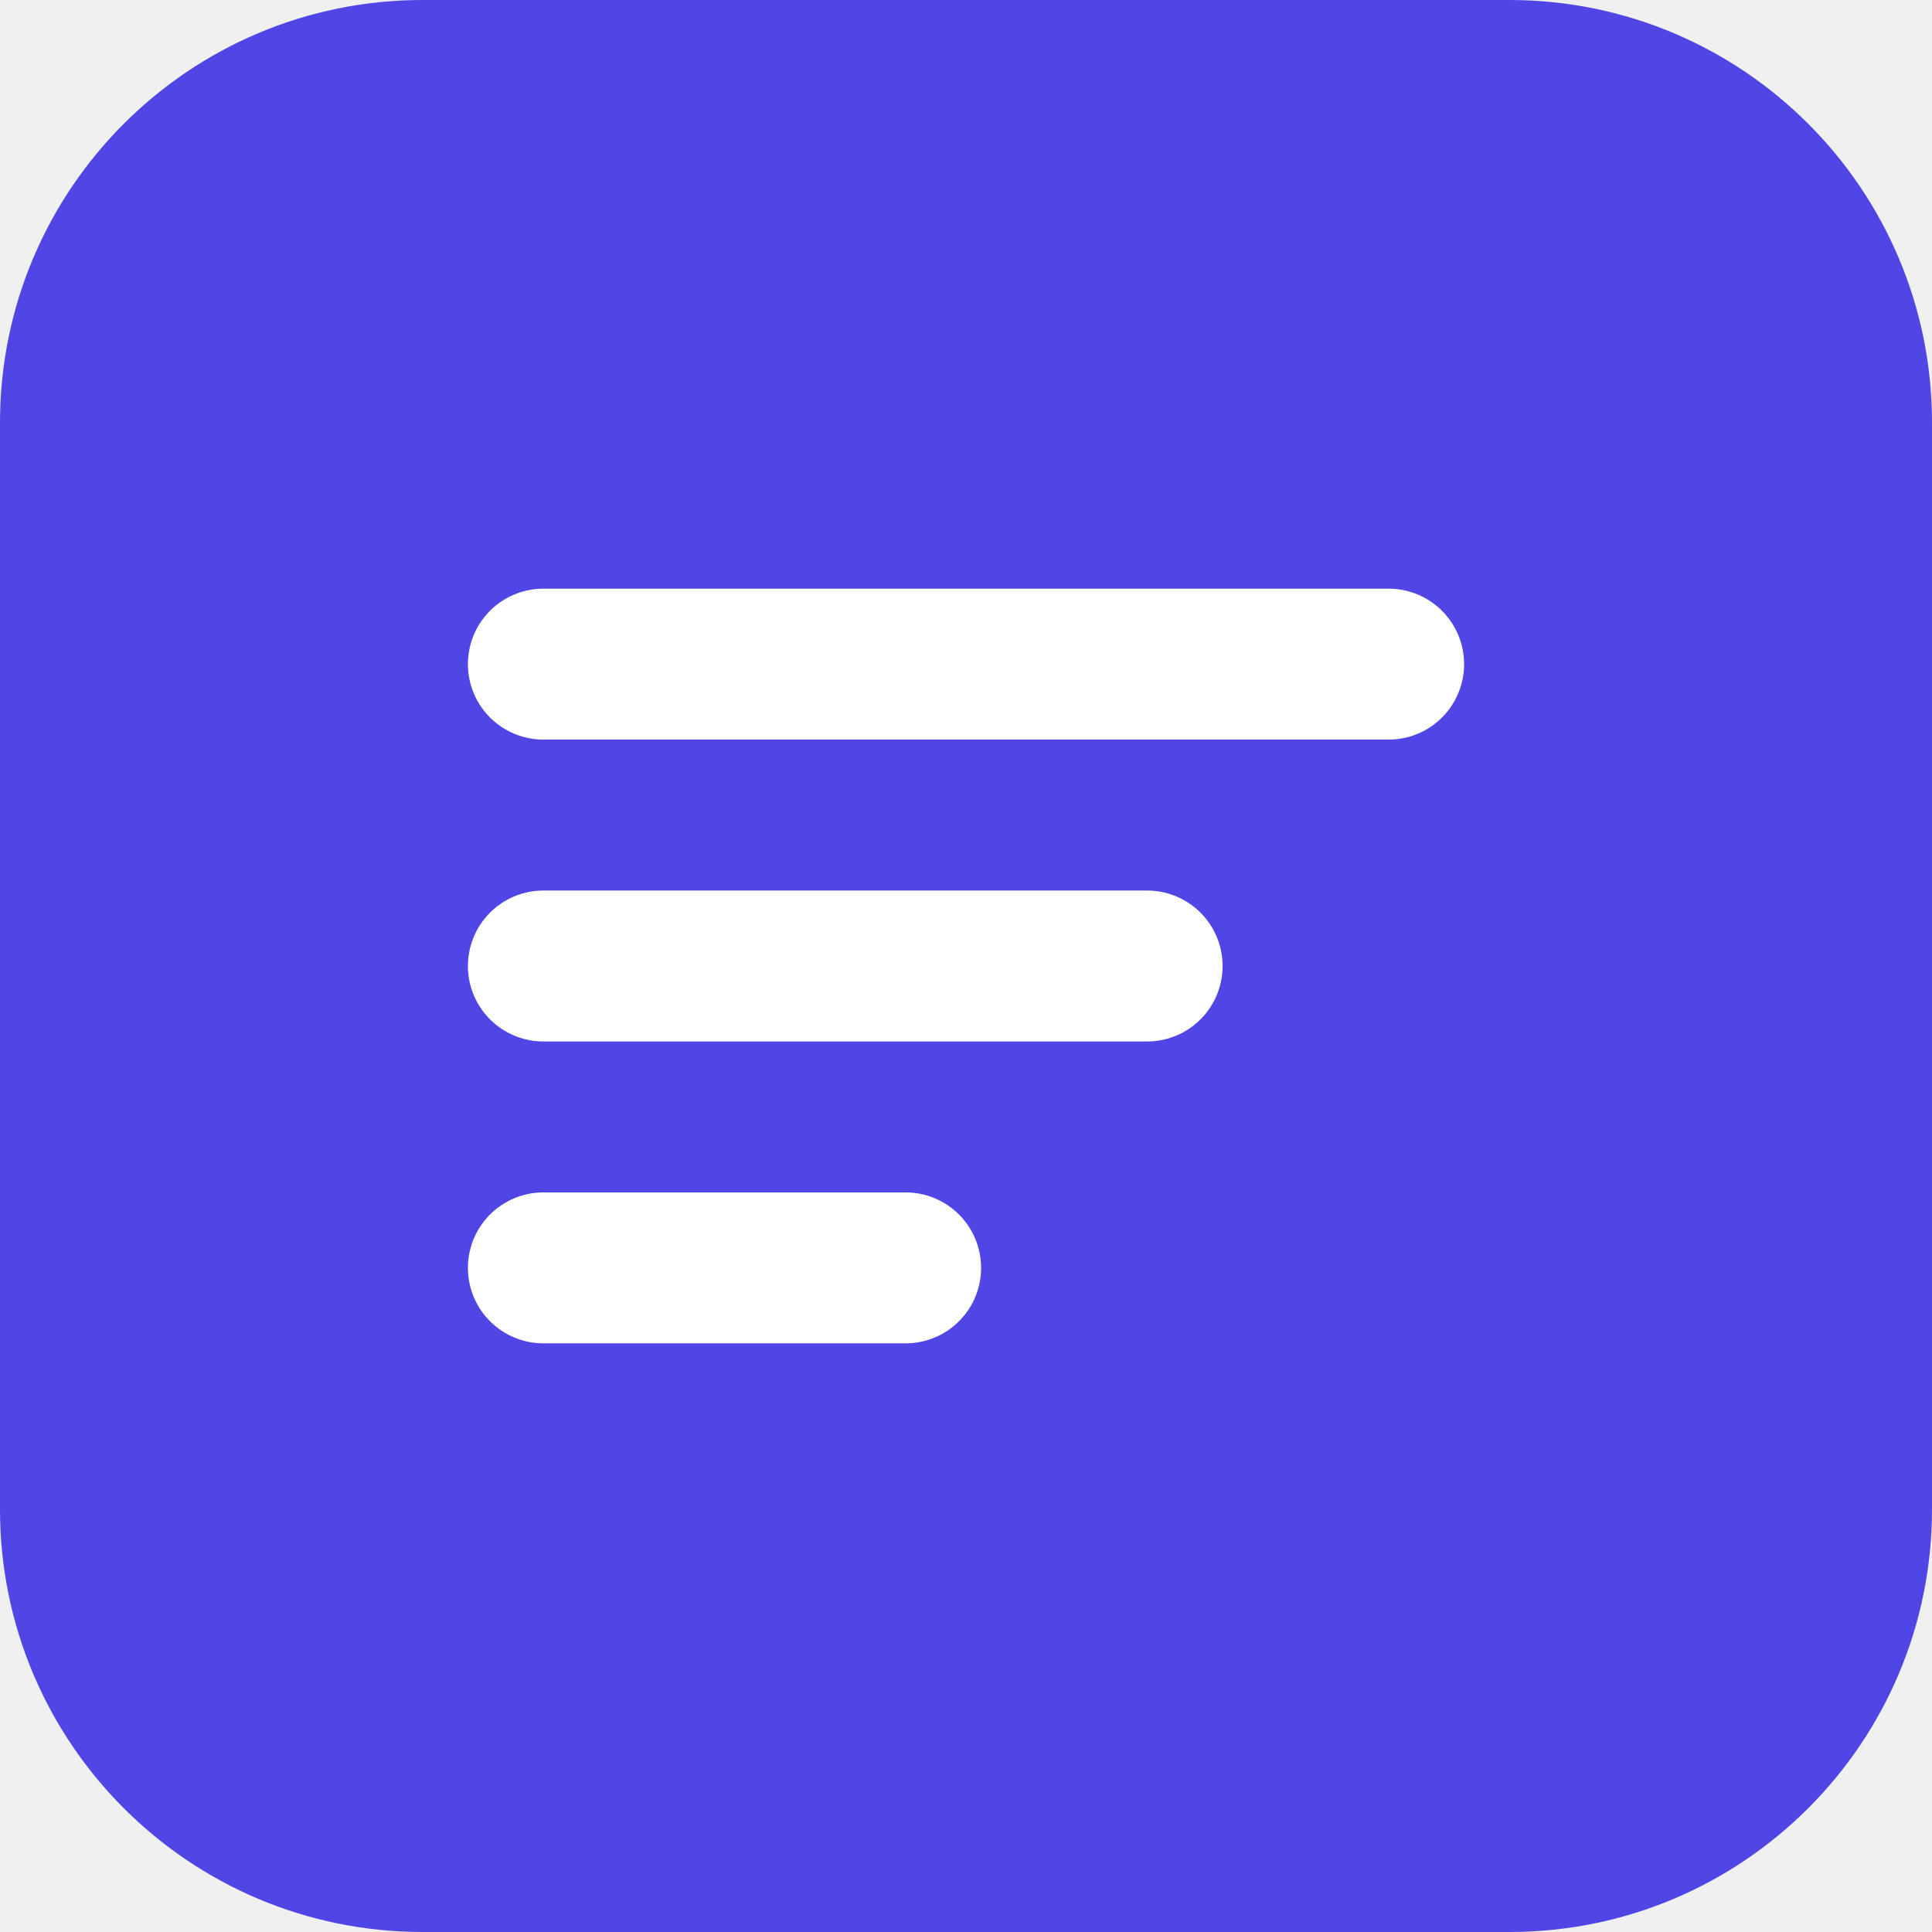
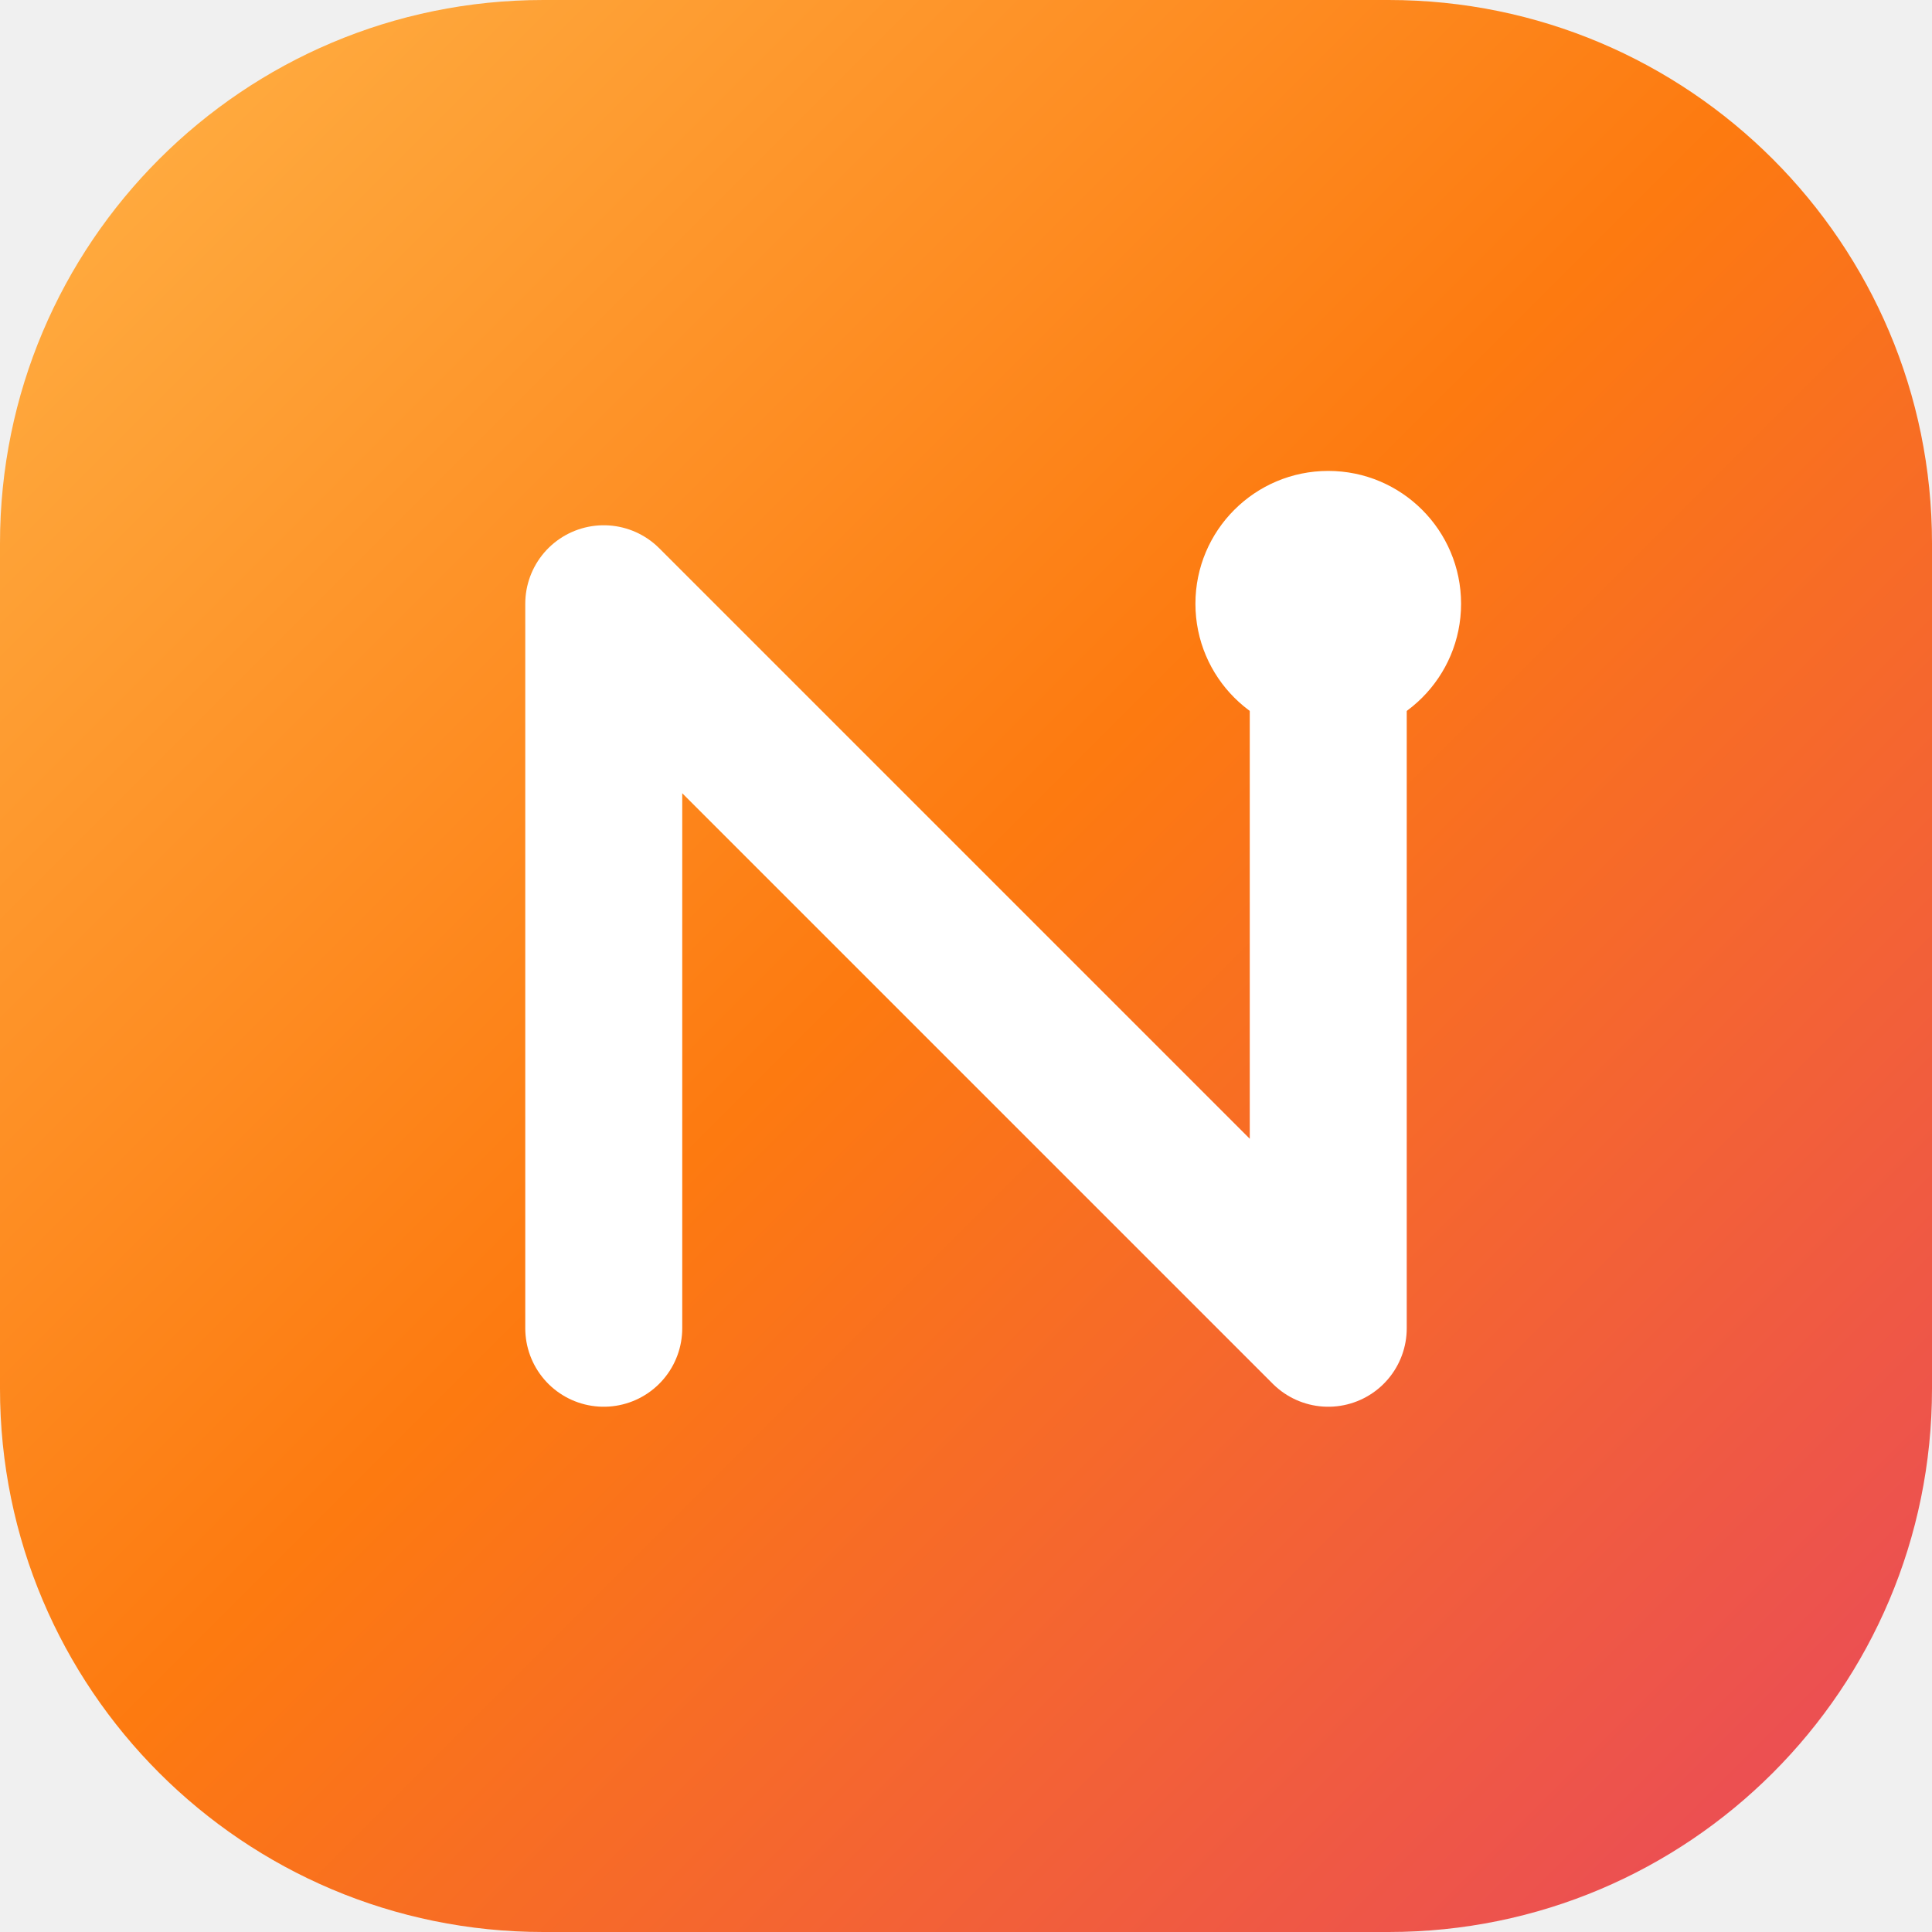
<svg xmlns="http://www.w3.org/2000/svg" viewBox="0 0 32 32">
-   <rect width="32" height="32" rx="7" fill="#4f46e5" />
-   <path d="M9 11h14M9 16h10M9 21h6" stroke="#fff" stroke-width="2.5" stroke-linecap="round" />
+   <defs>
+     <linearGradient id="g" x1="0" y1="0" x2="1" y2="1">
+       <stop offset="0" stop-color="#ffb347" />
+       <stop offset=".48" stop-color="#fd7a10" />
+       <stop offset="1" stop-color="#e8475f" />
+     </linearGradient>
+   </defs>
+   <rect width="32" height="32" rx="9" fill="url(#g)" />
+   <path d="M10 22V10l12 12V10" fill="none" stroke="#fff" stroke-width="2.6" stroke-linecap="round" stroke-linejoin="round" />
+   <circle cx="22" cy="10" r="2.2" fill="#fff" />
</svg>
